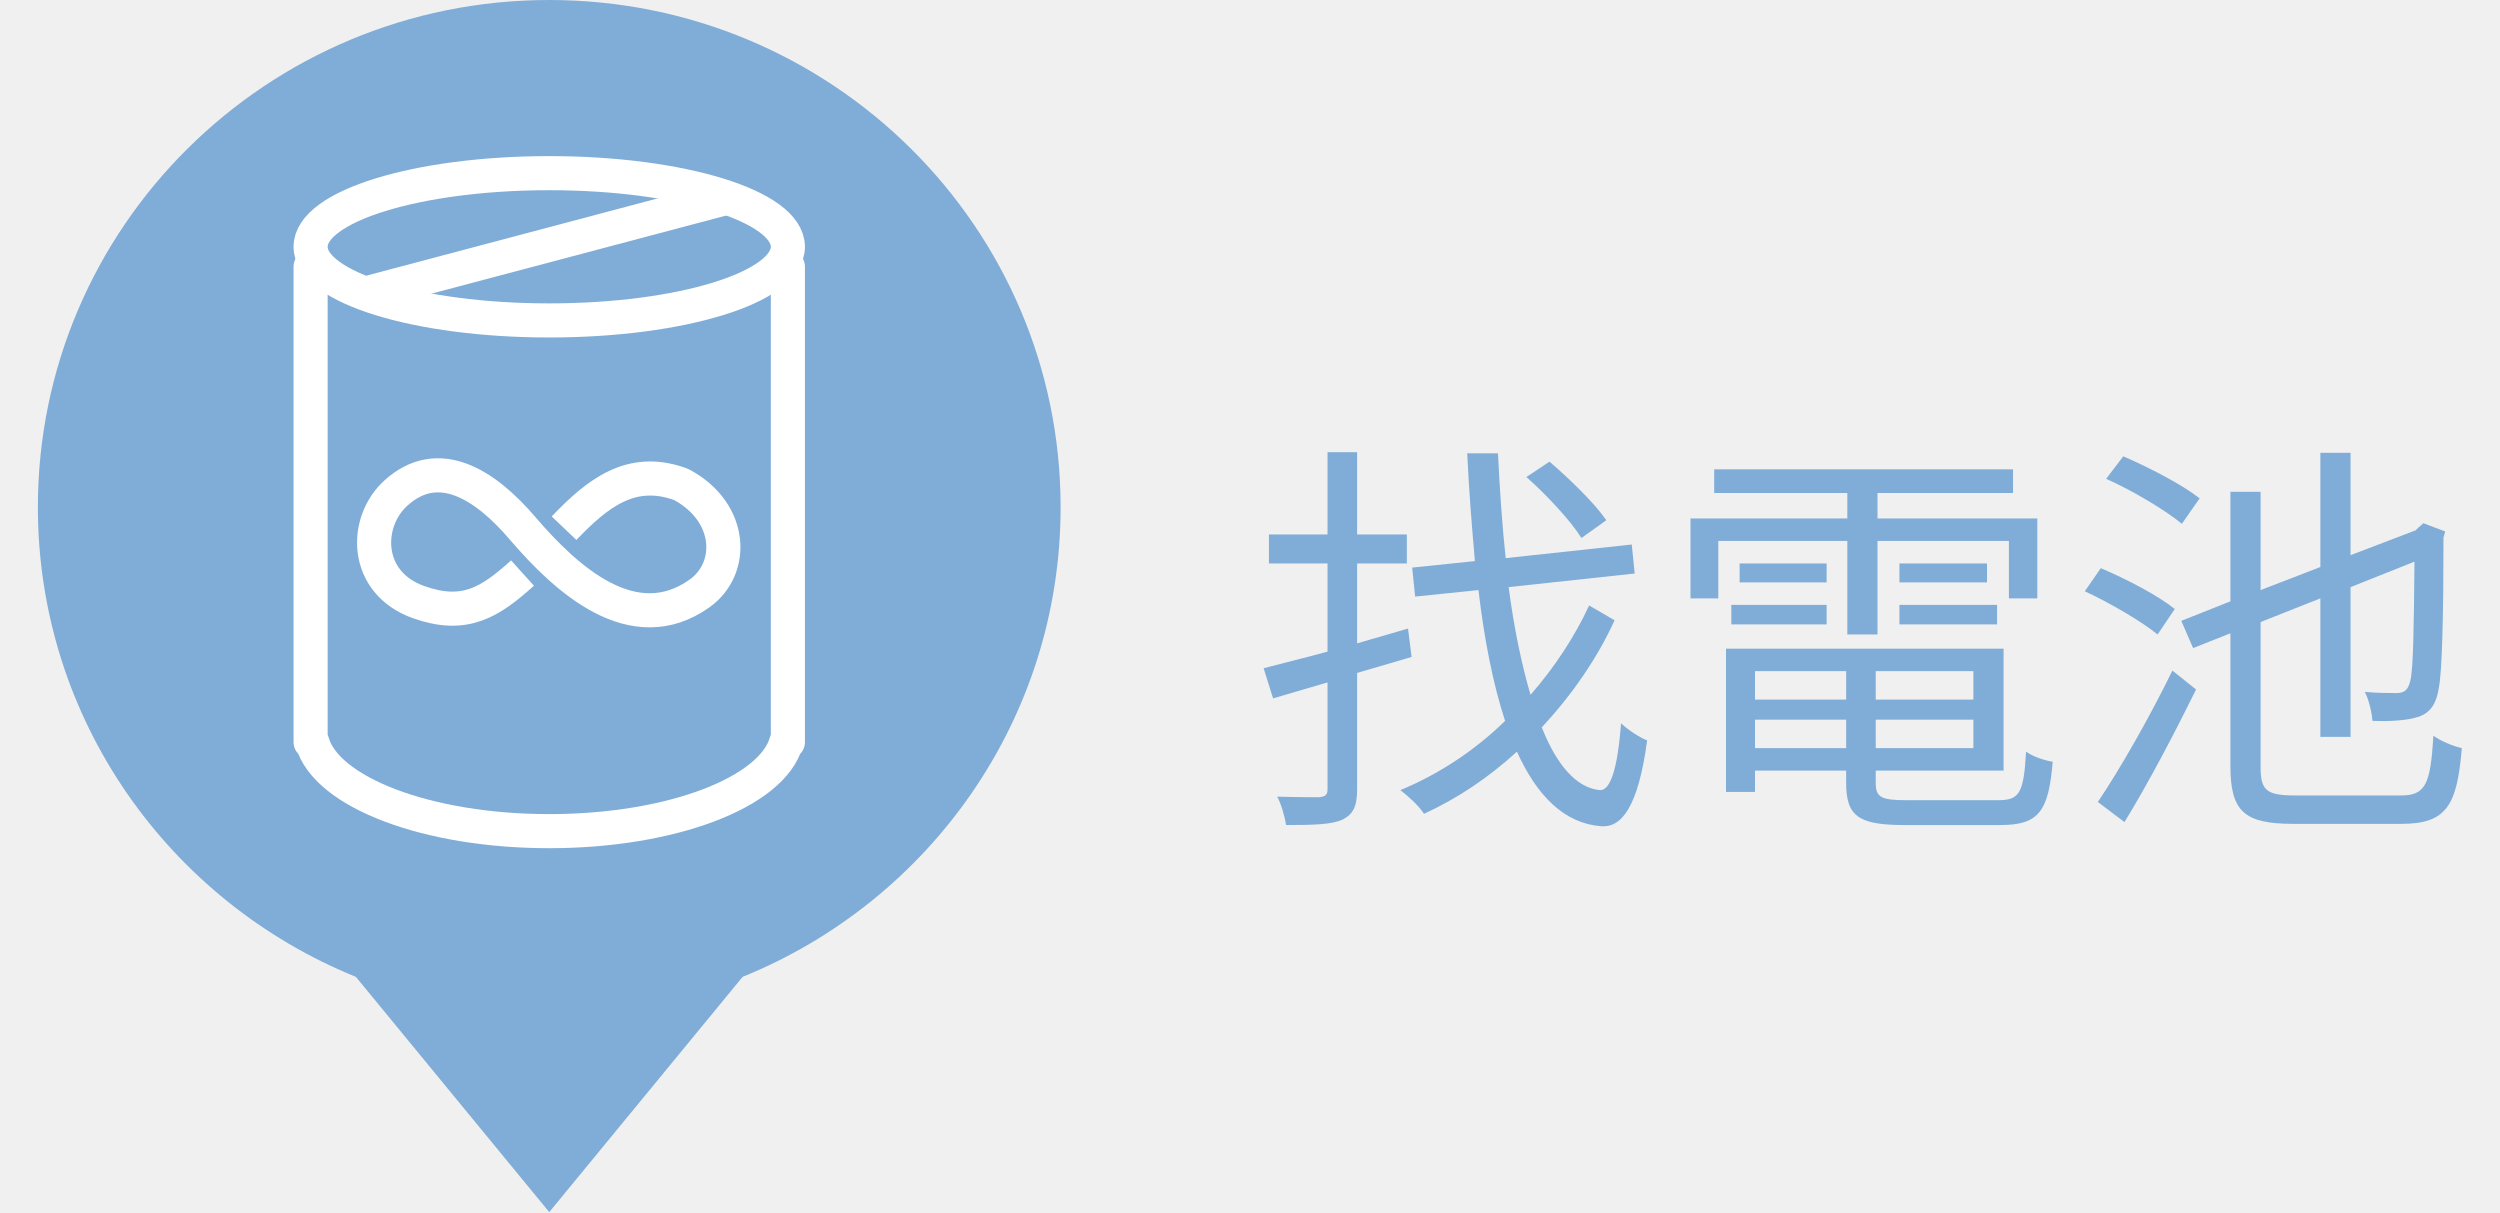
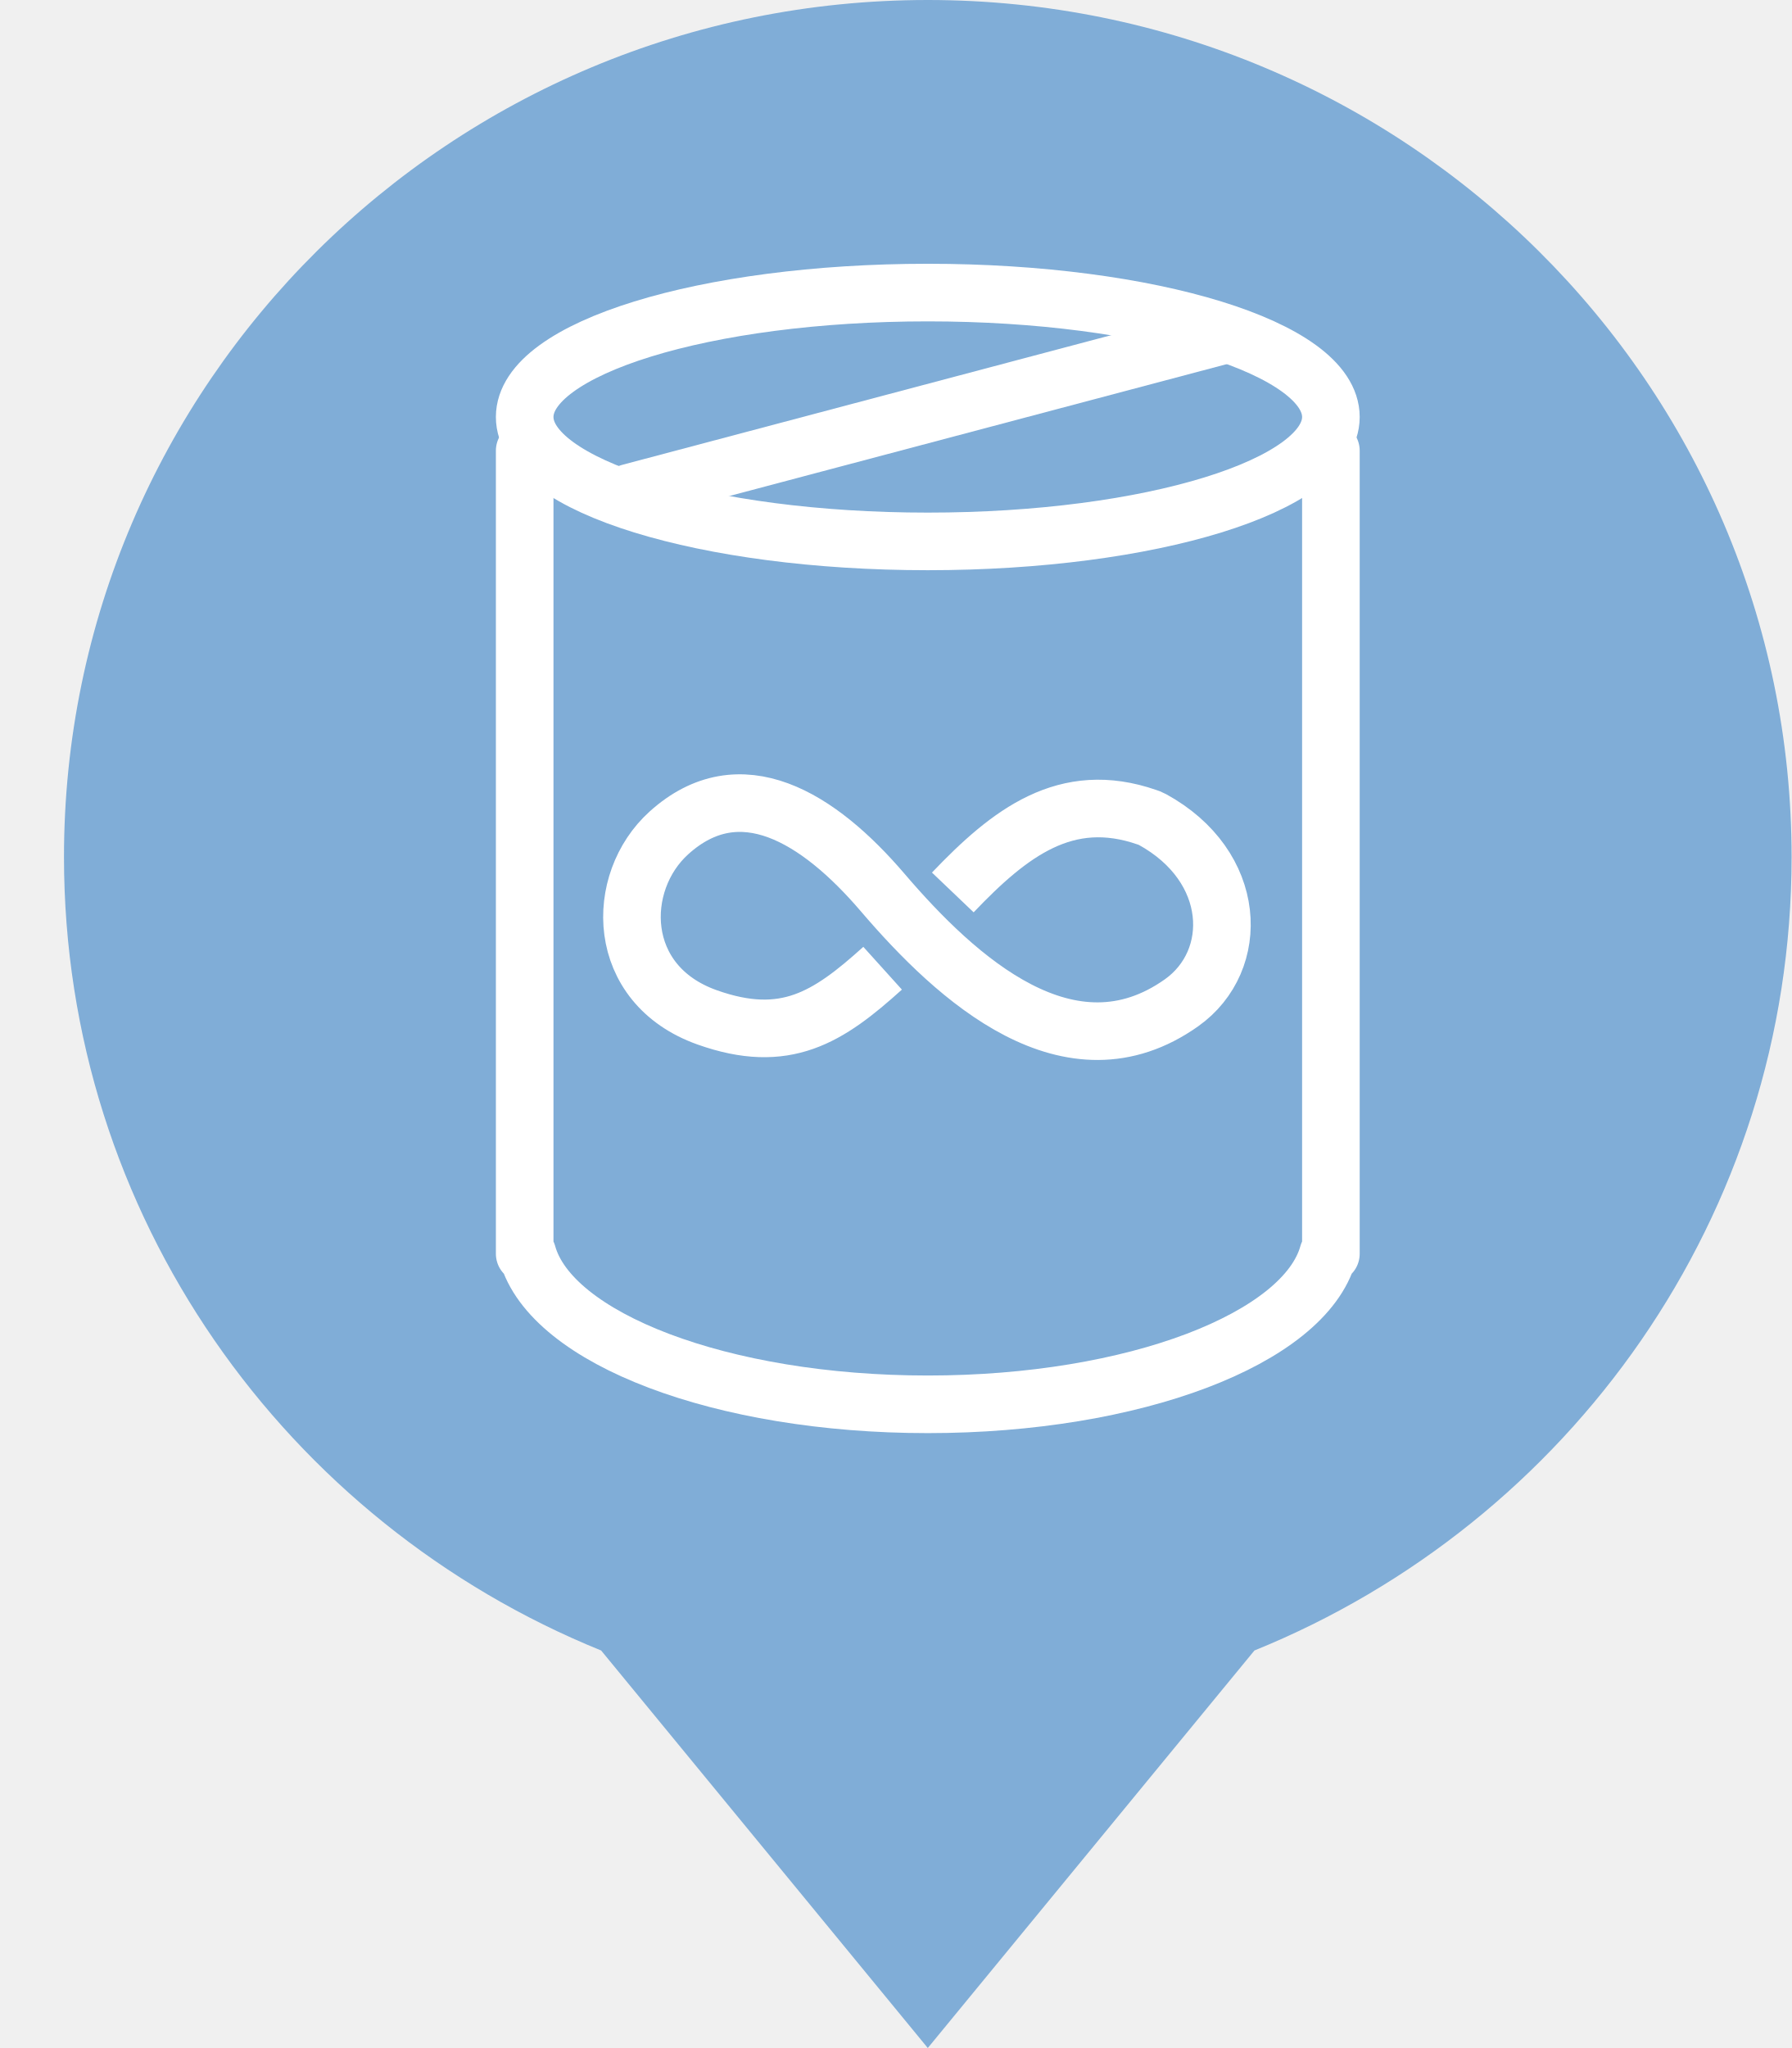
- <svg xmlns="http://www.w3.org/2000/svg" width="66px" height="32px" viewBox="0 0 66 32" version="1.1">
+ <svg xmlns="http://www.w3.org/2000/svg" width="28px" height="32px" viewBox="0 0 28 32" version="1.1">
  <defs />
  <g id="find" stroke="none" stroke-width="1" fill="none" fill-rule="evenodd">
-     <text id="找電池" font-family="HiraginoSansGB-W3, Hiragino Sans GB" font-size="10.8" font-weight="300" fill="#80ADD7">
-       <tspan x="33" y="21">找電池</tspan>
-     </text>
    <g id="i_black_battery-copy" transform="translate(1, 0)">
      <path d="M8.395,25.789 C3.47,23.792 0,18.993 0,13.39 C0,5.995 6.044,0 13.5,0 C20.956,0 27,5.995 27,13.39 C27,18.993 23.53,23.792 18.605,25.789 L13.5,32 L8.395,25.789 Z" id="Combined-Shape" fill="#80ADD7" />
      <g id="Group-3" transform="translate(7.2, 4.571429)" stroke="#FFFFFF" stroke-width="0.9">
        <path d="M0.043,15.019 L0,15.019 L0,2.47 L12.6,2.47 L12.6,15.019 L12.557,15.019 C12.19,16.343 9.529,17.371 6.3,17.371 C3.071,17.371 0.41,16.343 0.043,15.019 Z" id="Combined-Shape" fill="#80ADD7" stroke-linecap="round" stroke-linejoin="round" />
        <ellipse id="Oval-2-Copy" fill="#80ADD7" cx="6.3" cy="1.944" rx="6.3" ry="1.944" />
        <path d="M1.642,3.126 L10.944,0.66" id="Path-2" stroke-linecap="round" stroke-linejoin="round" />
        <path d="M6.691,9.373 C7.579,8.442 8.46,7.758 9.726,8.198 C9.753,8.207 9.782,8.217 9.805,8.23 C11.147,8.963 11.193,10.439 10.266,11.097 C8.521,12.333 6.758,10.735 5.594,9.373 C4.589,8.198 3.364,7.441 2.255,8.442 C1.403,9.21 1.405,10.811 2.852,11.325 C4.074,11.759 4.743,11.325 5.594,10.557" id="Path-3" />
      </g>
    </g>
  </g>
</svg>
